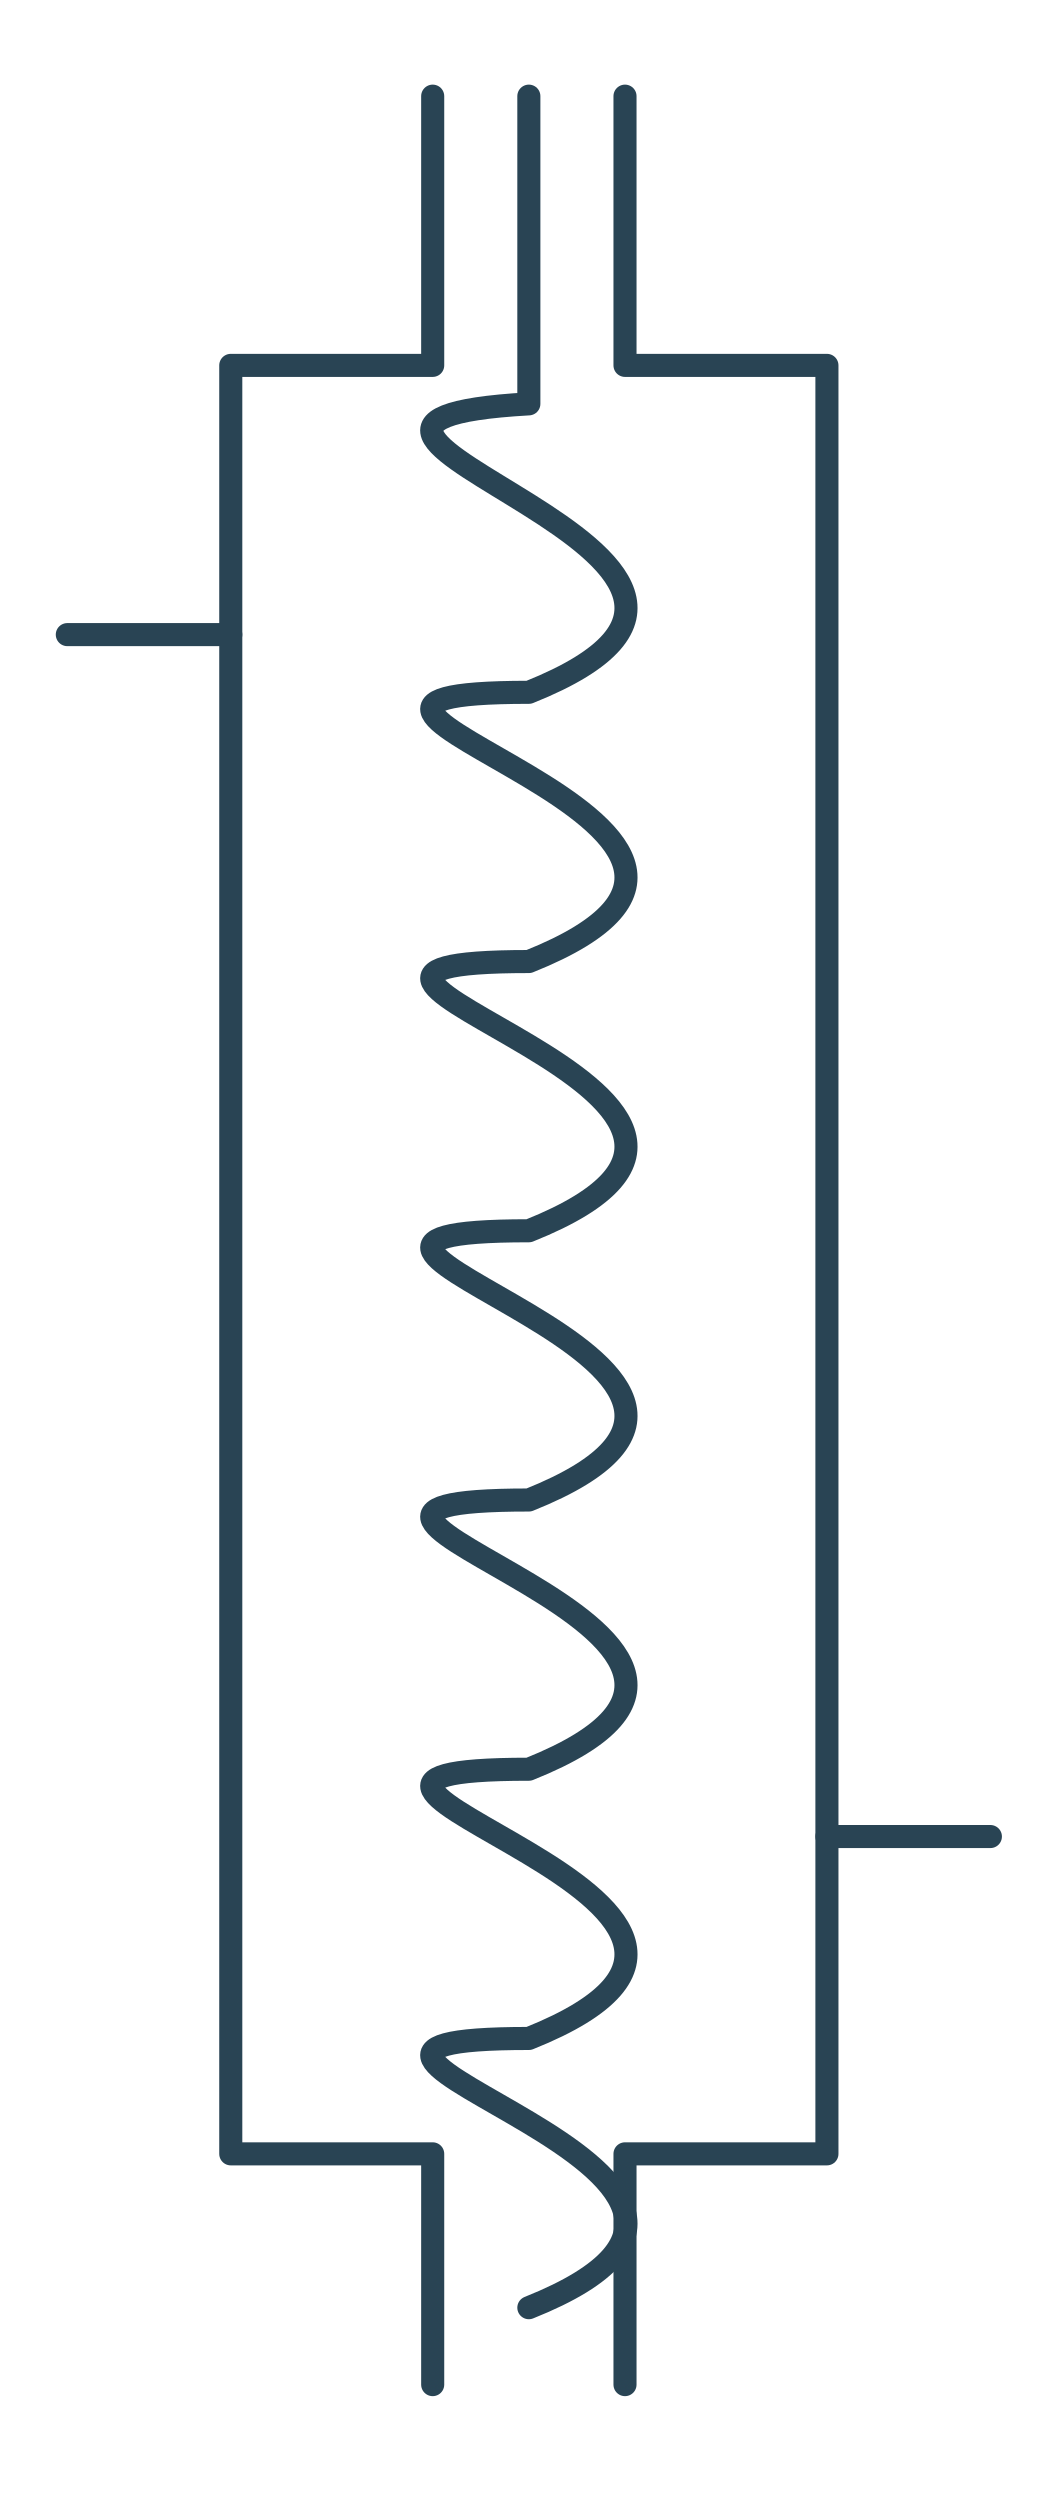
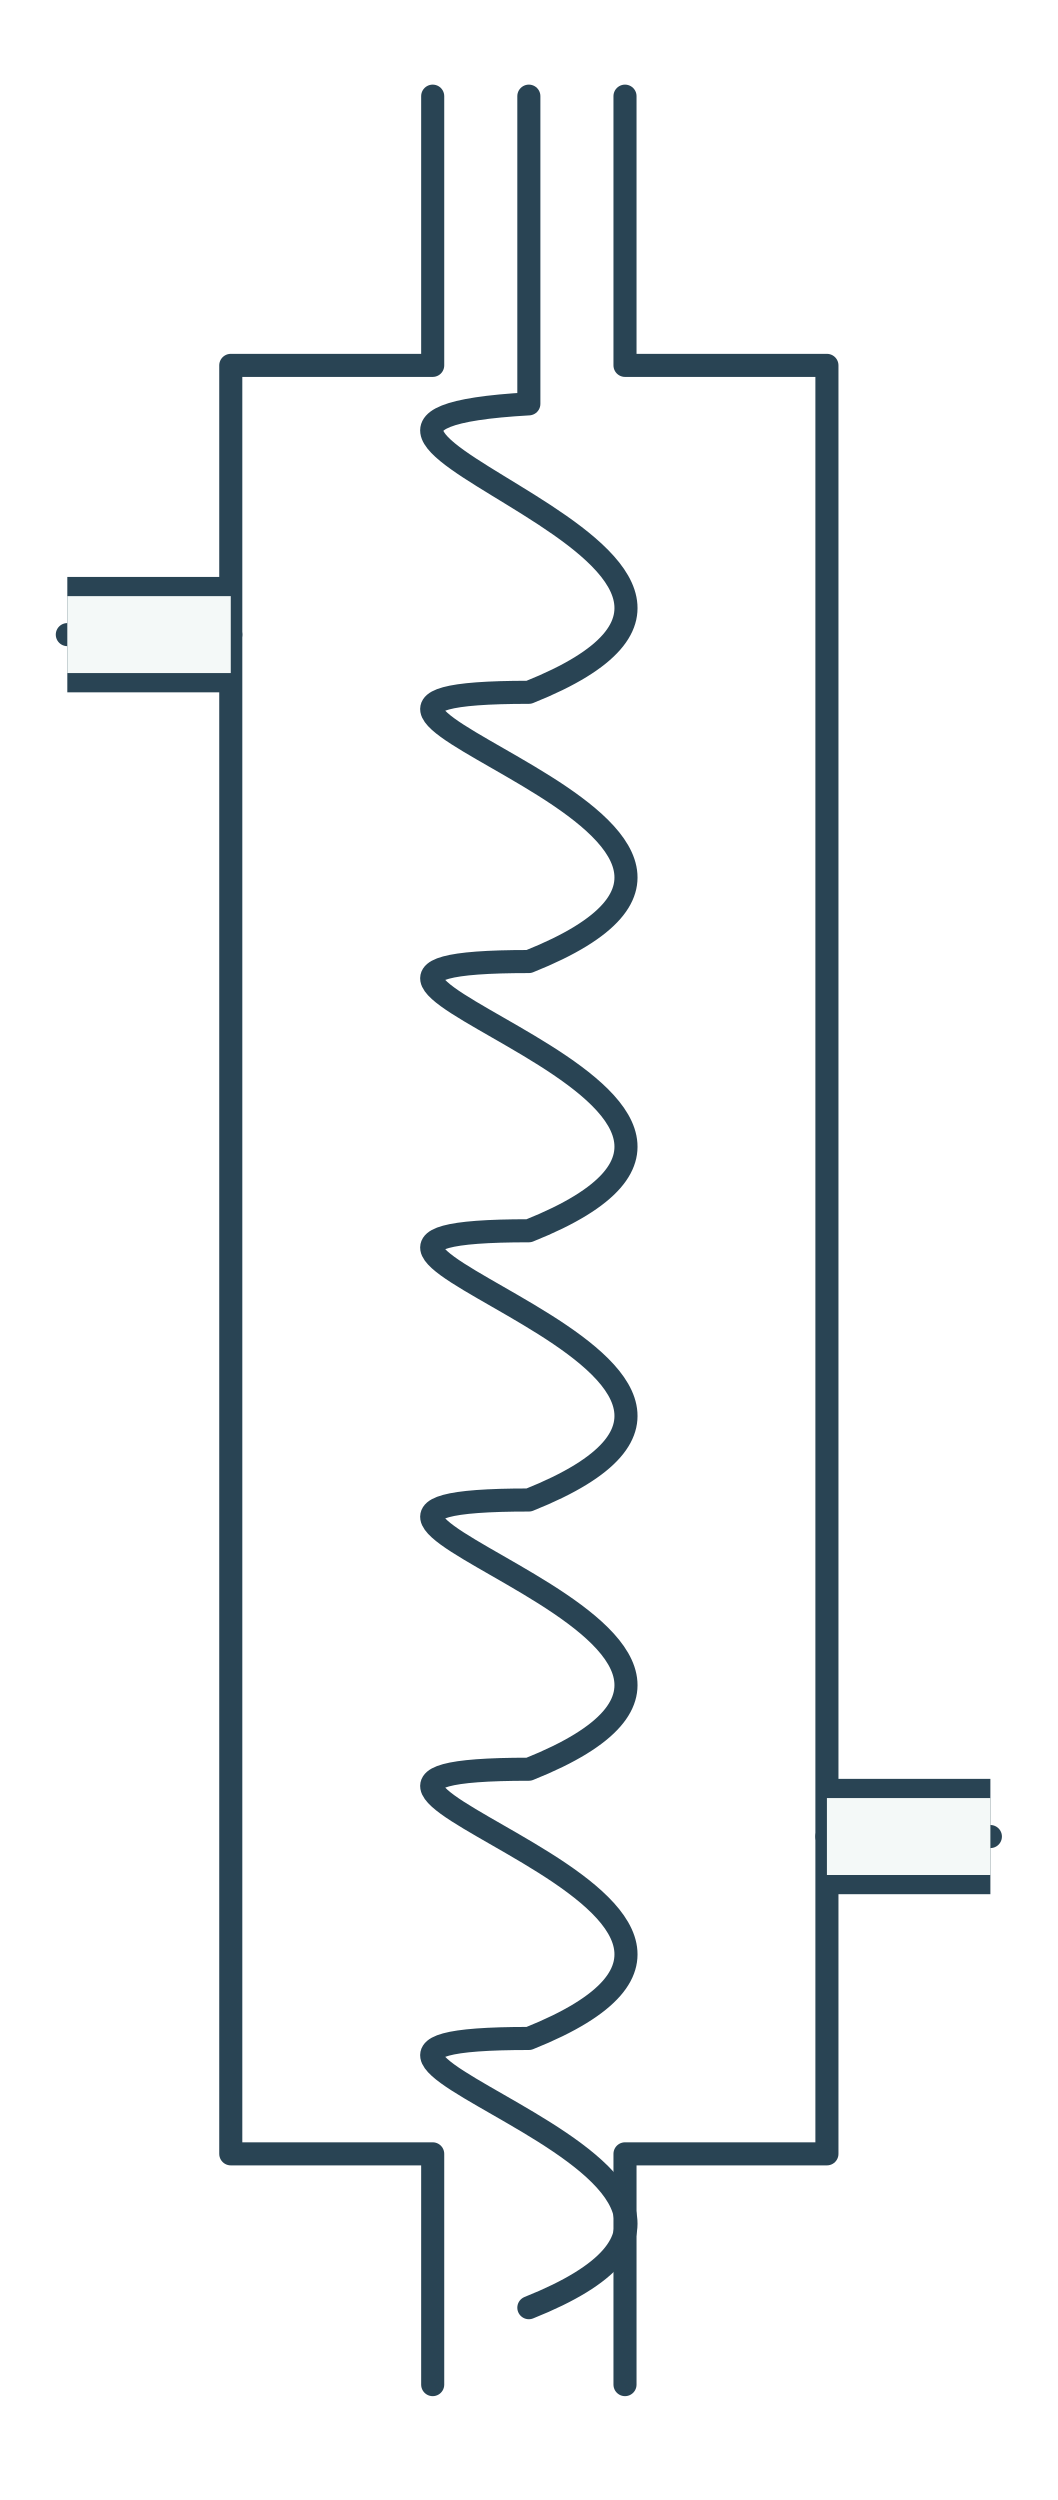
<svg xmlns="http://www.w3.org/2000/svg" width="110" height="260" viewBox="0 0 110 260">
  <g stroke="#294454" stroke-width="2.4" stroke-linejoin="round" stroke-linecap="round">
    <path d="M45 10 V38 H24 V224 H45 V248 M65 10 V38 H86 V224 H65 V248" fill="none" />
    <path d="M55 10 V42 C20 44 90 58 55 72 C20 72 90 86 55 100 C20 100 90 114 55 128 C20 128 90 142 55 156 C20 156 90 170 55 184 C20 184 90 198 55 212 C20 212 90 226 55 240" fill="none" />
    <path d="M24 66 H7 M86 191 H103" fill="none" />
+     <path d="M24 66 H7 M86 191 H103" fill="none" stroke="#294454" stroke-width="12" stroke-linecap="butt" />
+     <path d="M24 66 H7 M86 191 H103" fill="none" stroke="#f4f9f8" stroke-width="8" stroke-linecap="butt" />
  </g>
</svg>
